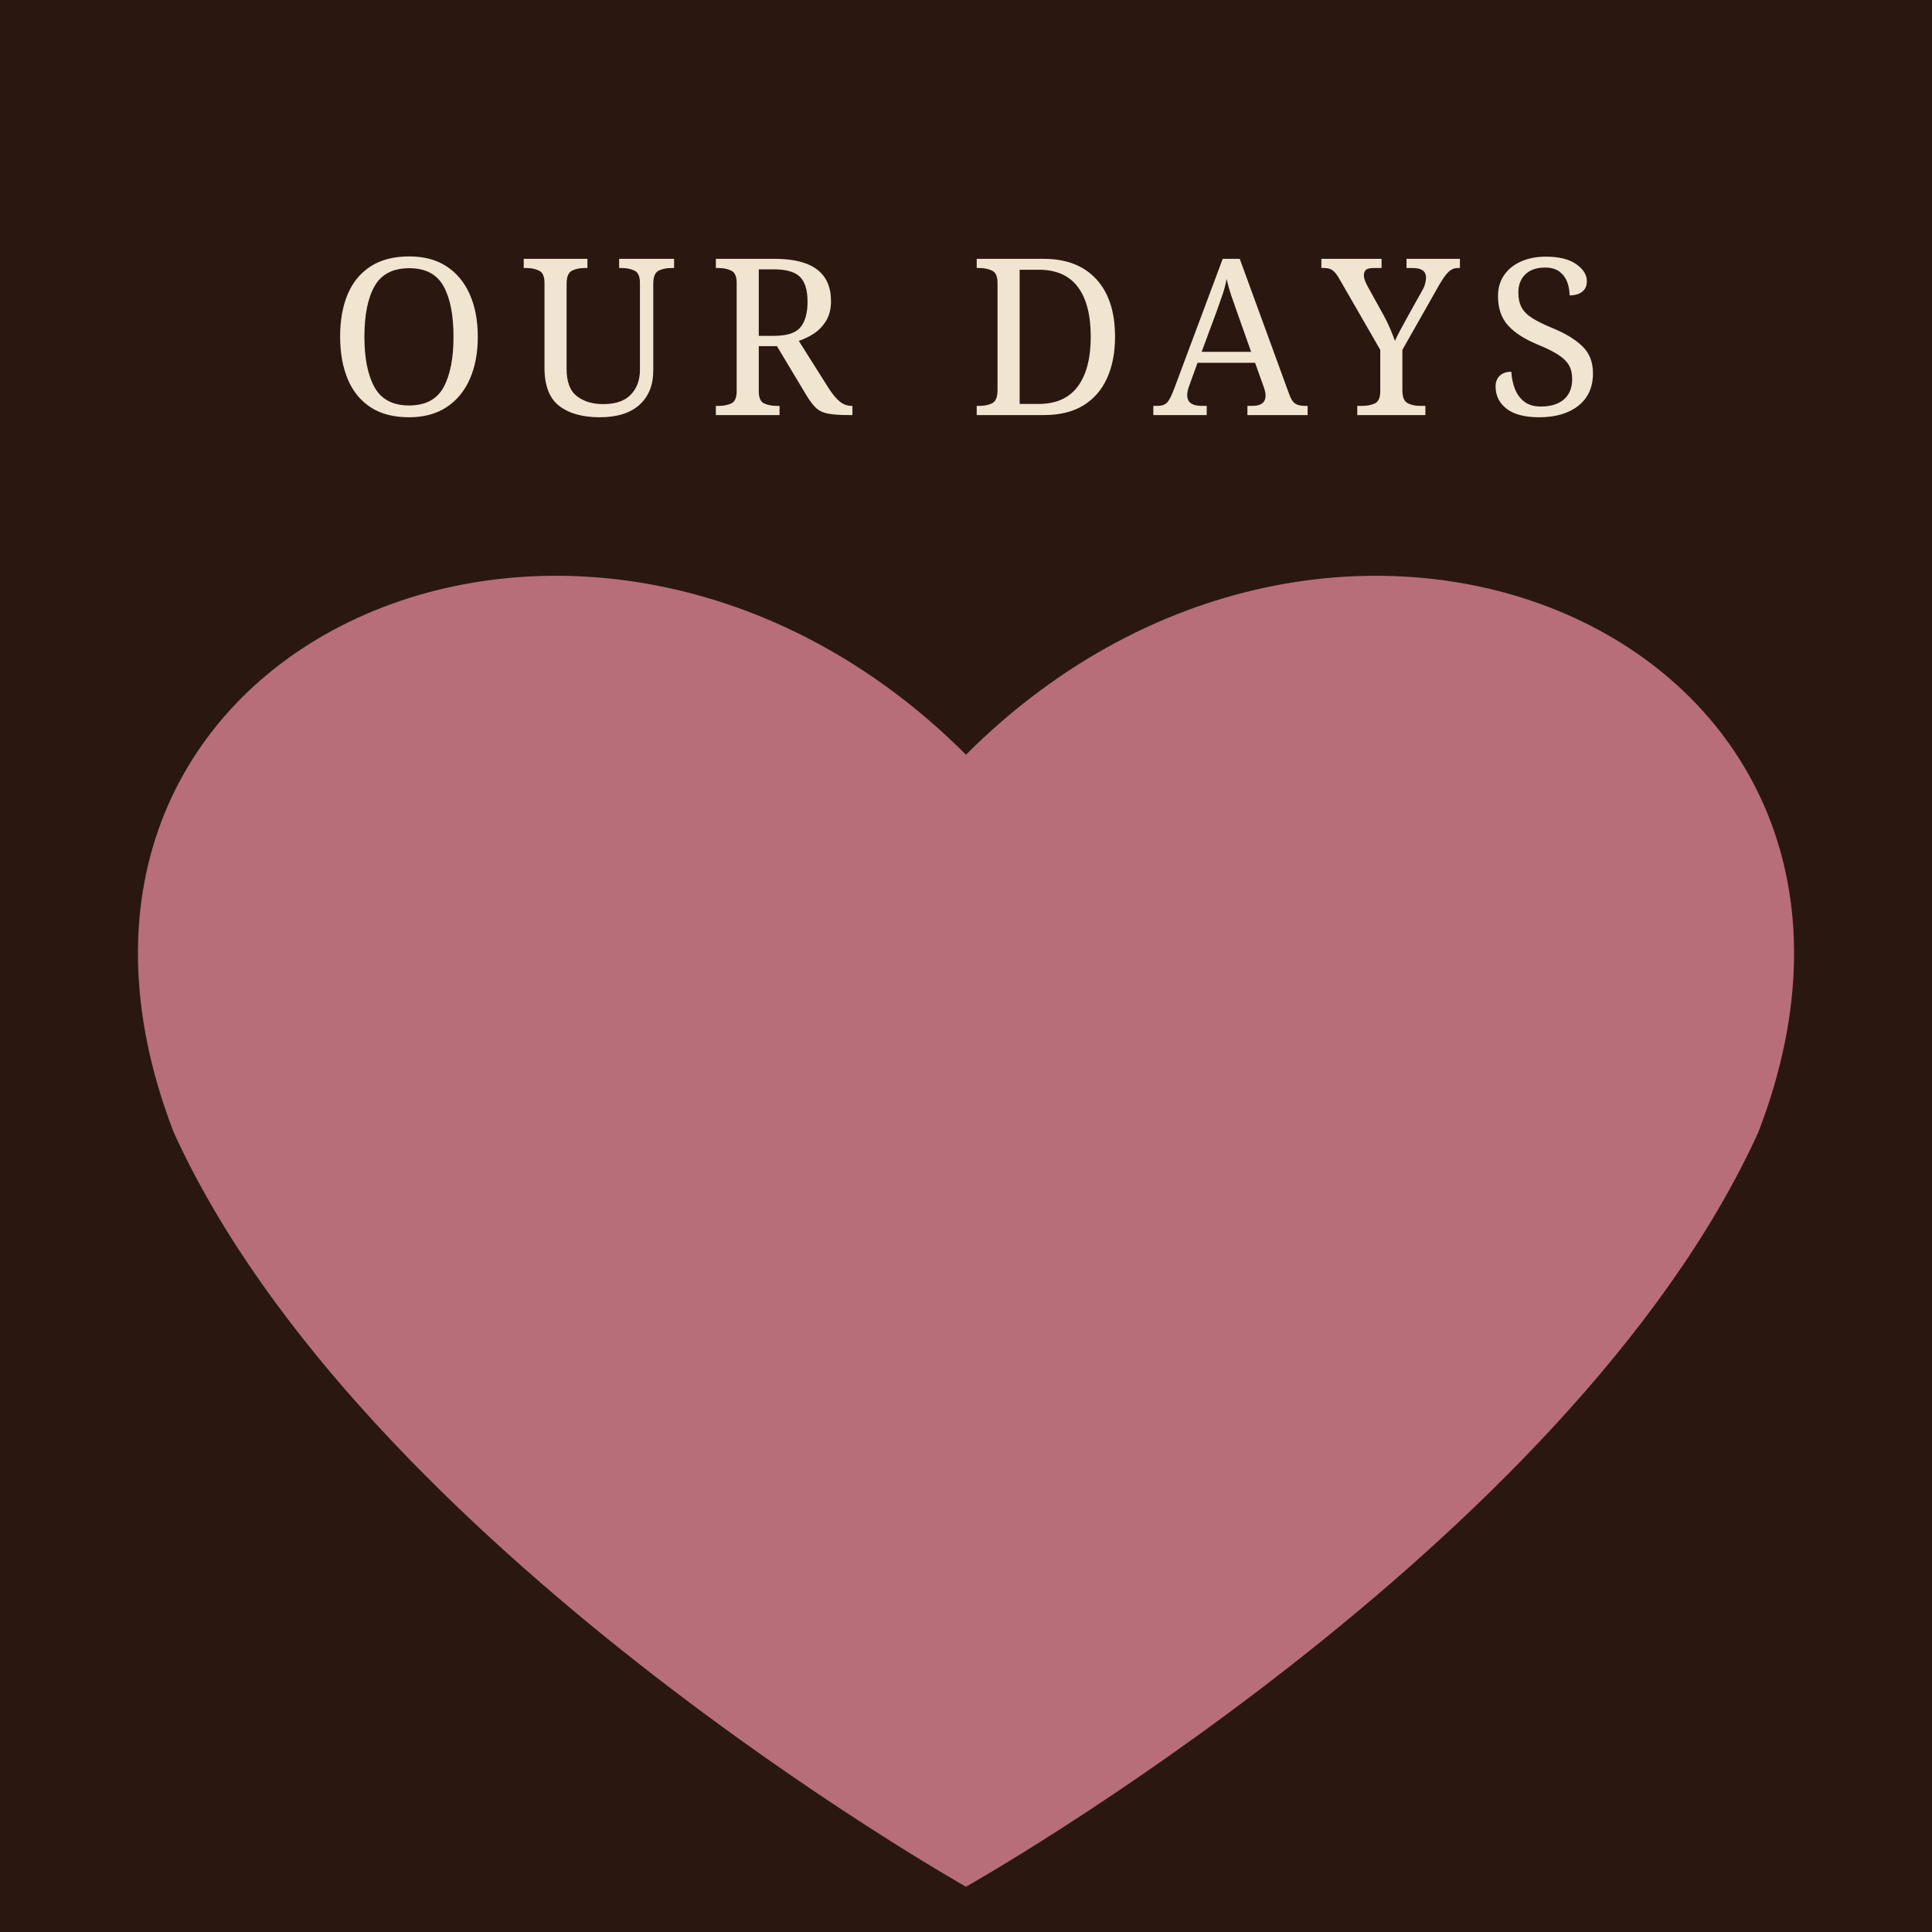
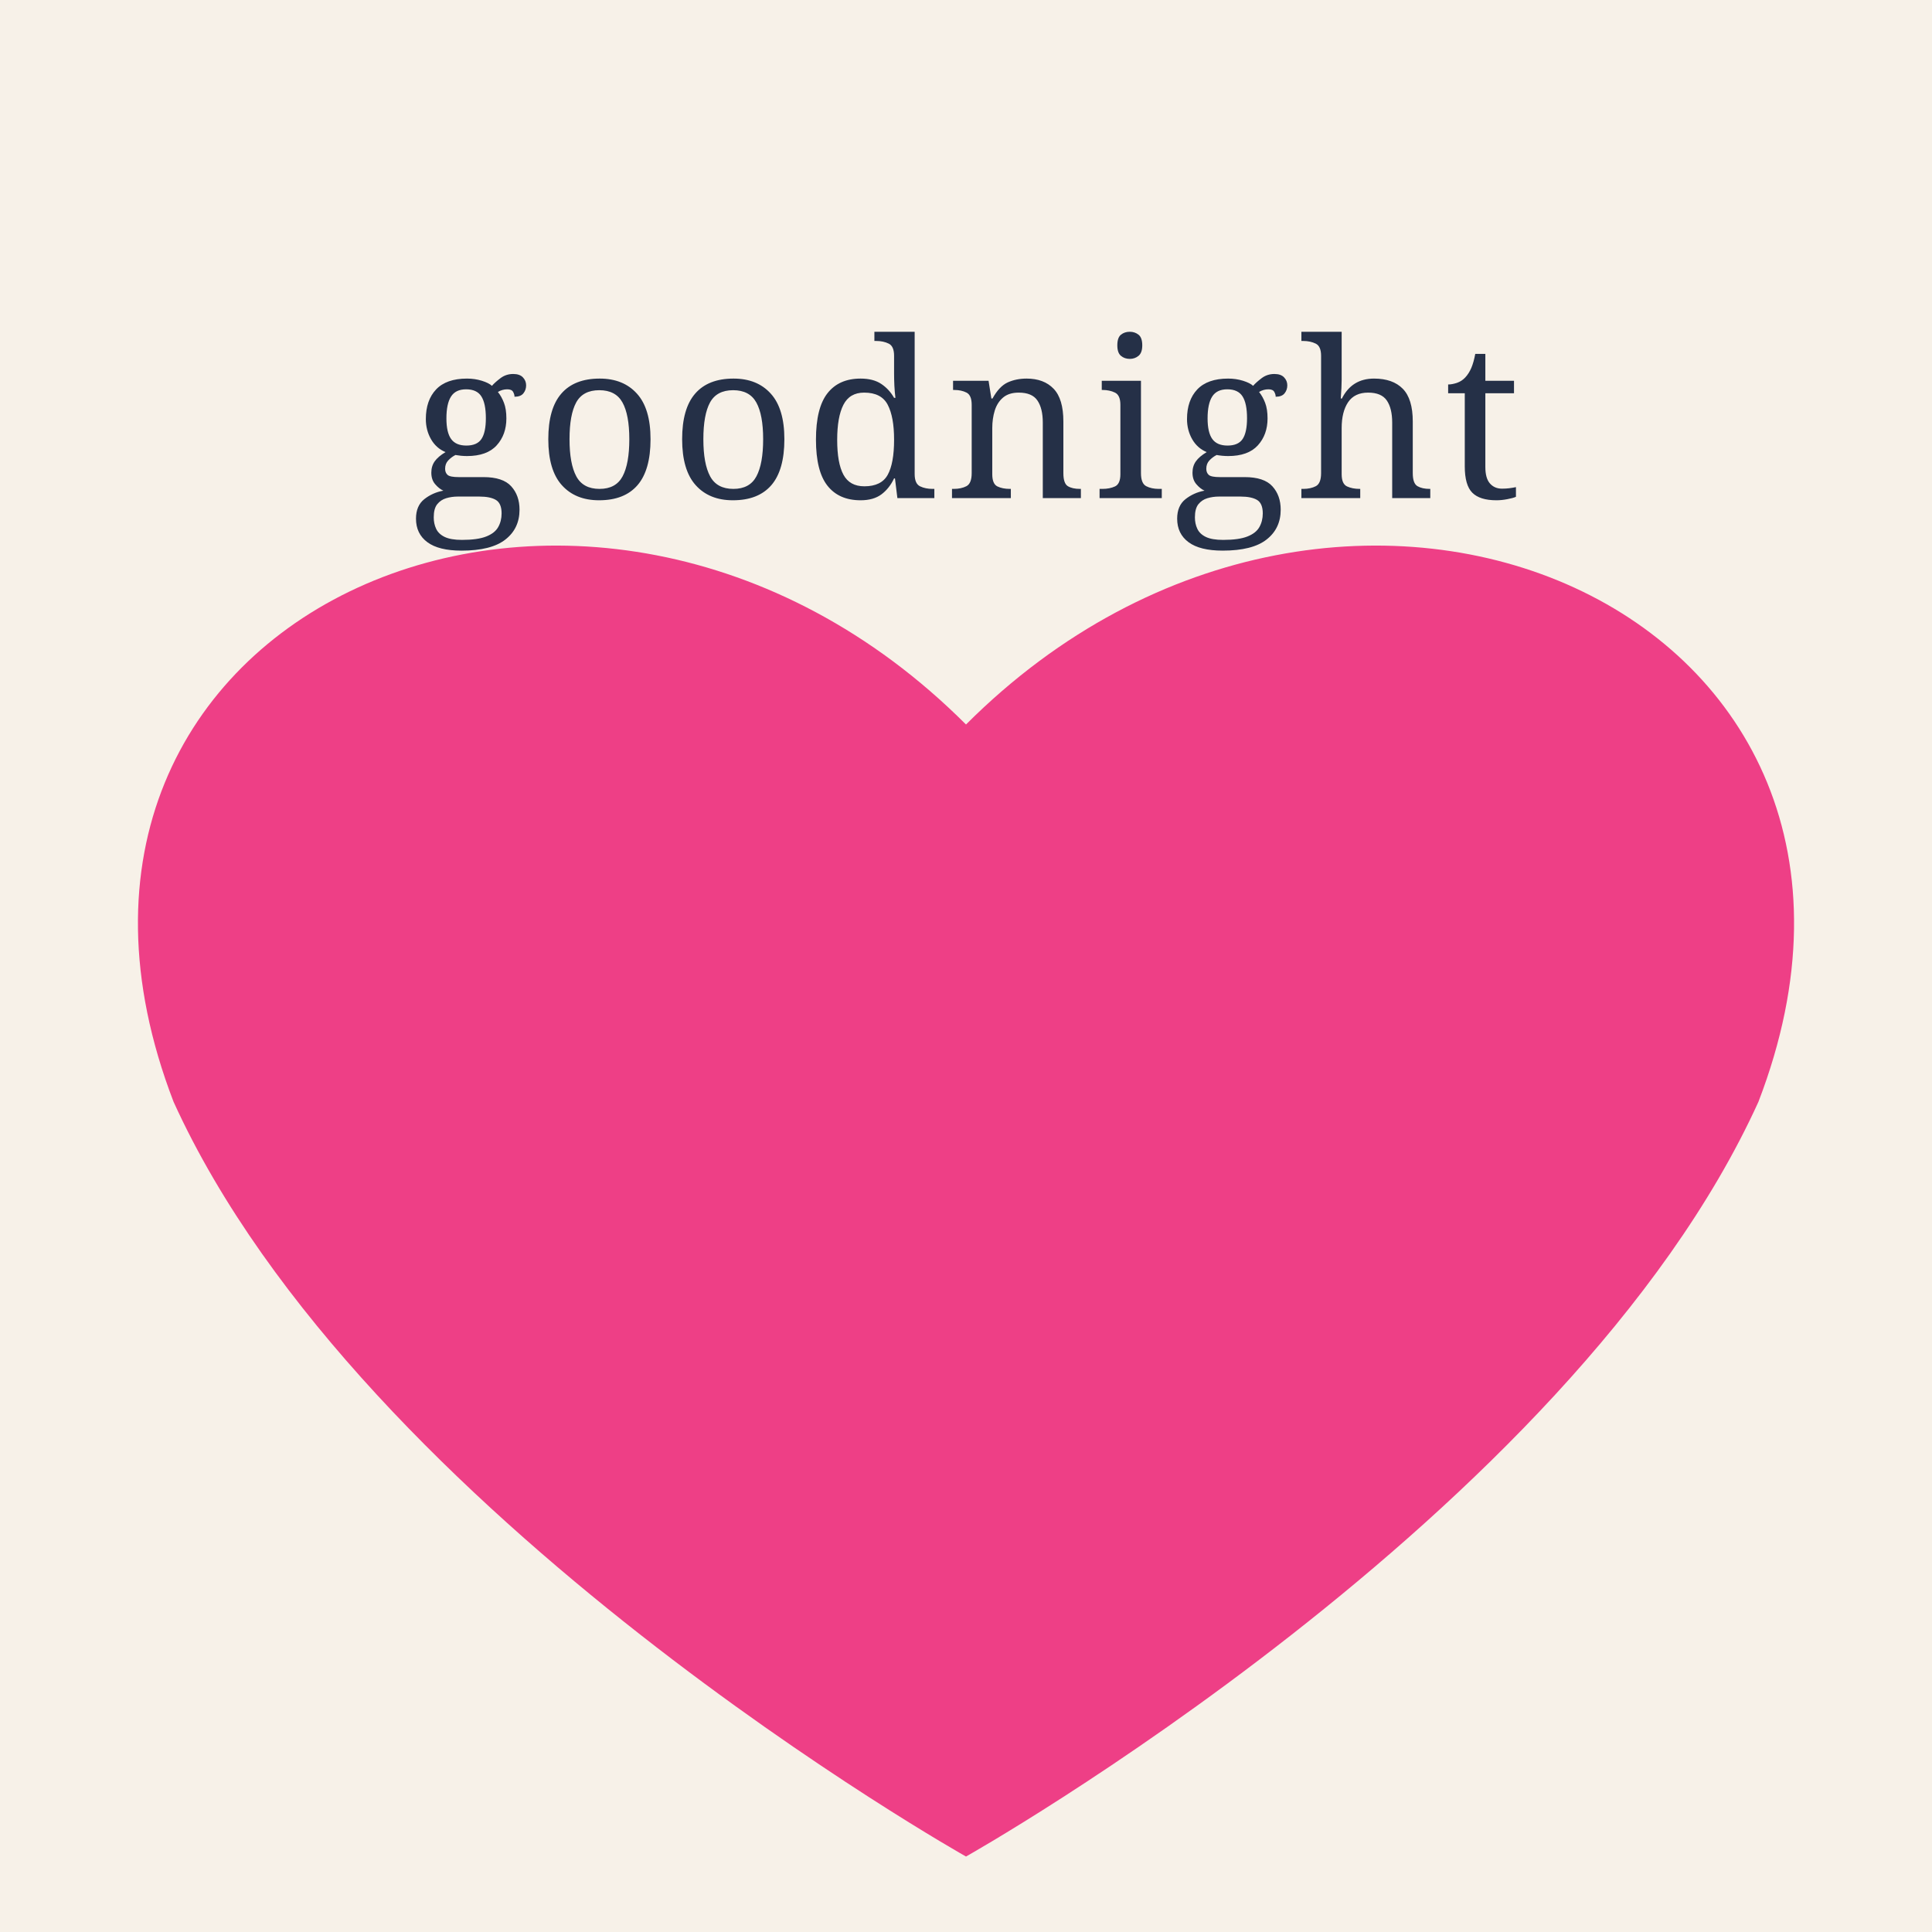
<svg xmlns="http://www.w3.org/2000/svg" viewBox="0 0 512 512">
-   <rect width="512" height="512" fill="#2a1810" />
-   <g transform="translate(256 300)" fill="#b76e79">
+   <rect width="512" height="512" fill="#f7f1e8" />
+   <g transform="translate(256 292)" fill="#ee3f86">
    <path d="M0 -100 C-100 -200 -260 -130 -210 0 C-160 110 0 200 0 200 C0 200 160 110 210 0 C260 -130 100 -200 0 -100 Z" />
  </g>
-   <text x="256" y="110" text-anchor="middle" font-family="Georgia, serif" font-size="58" fill="#f1e4d0" letter-spacing="8">OUR DAYS</text>
+   <text x="256" y="132" text-anchor="middle" font-family="Georgia, serif" font-size="58" fill="#253047" letter-spacing="2">goodnight</text>
</svg>
